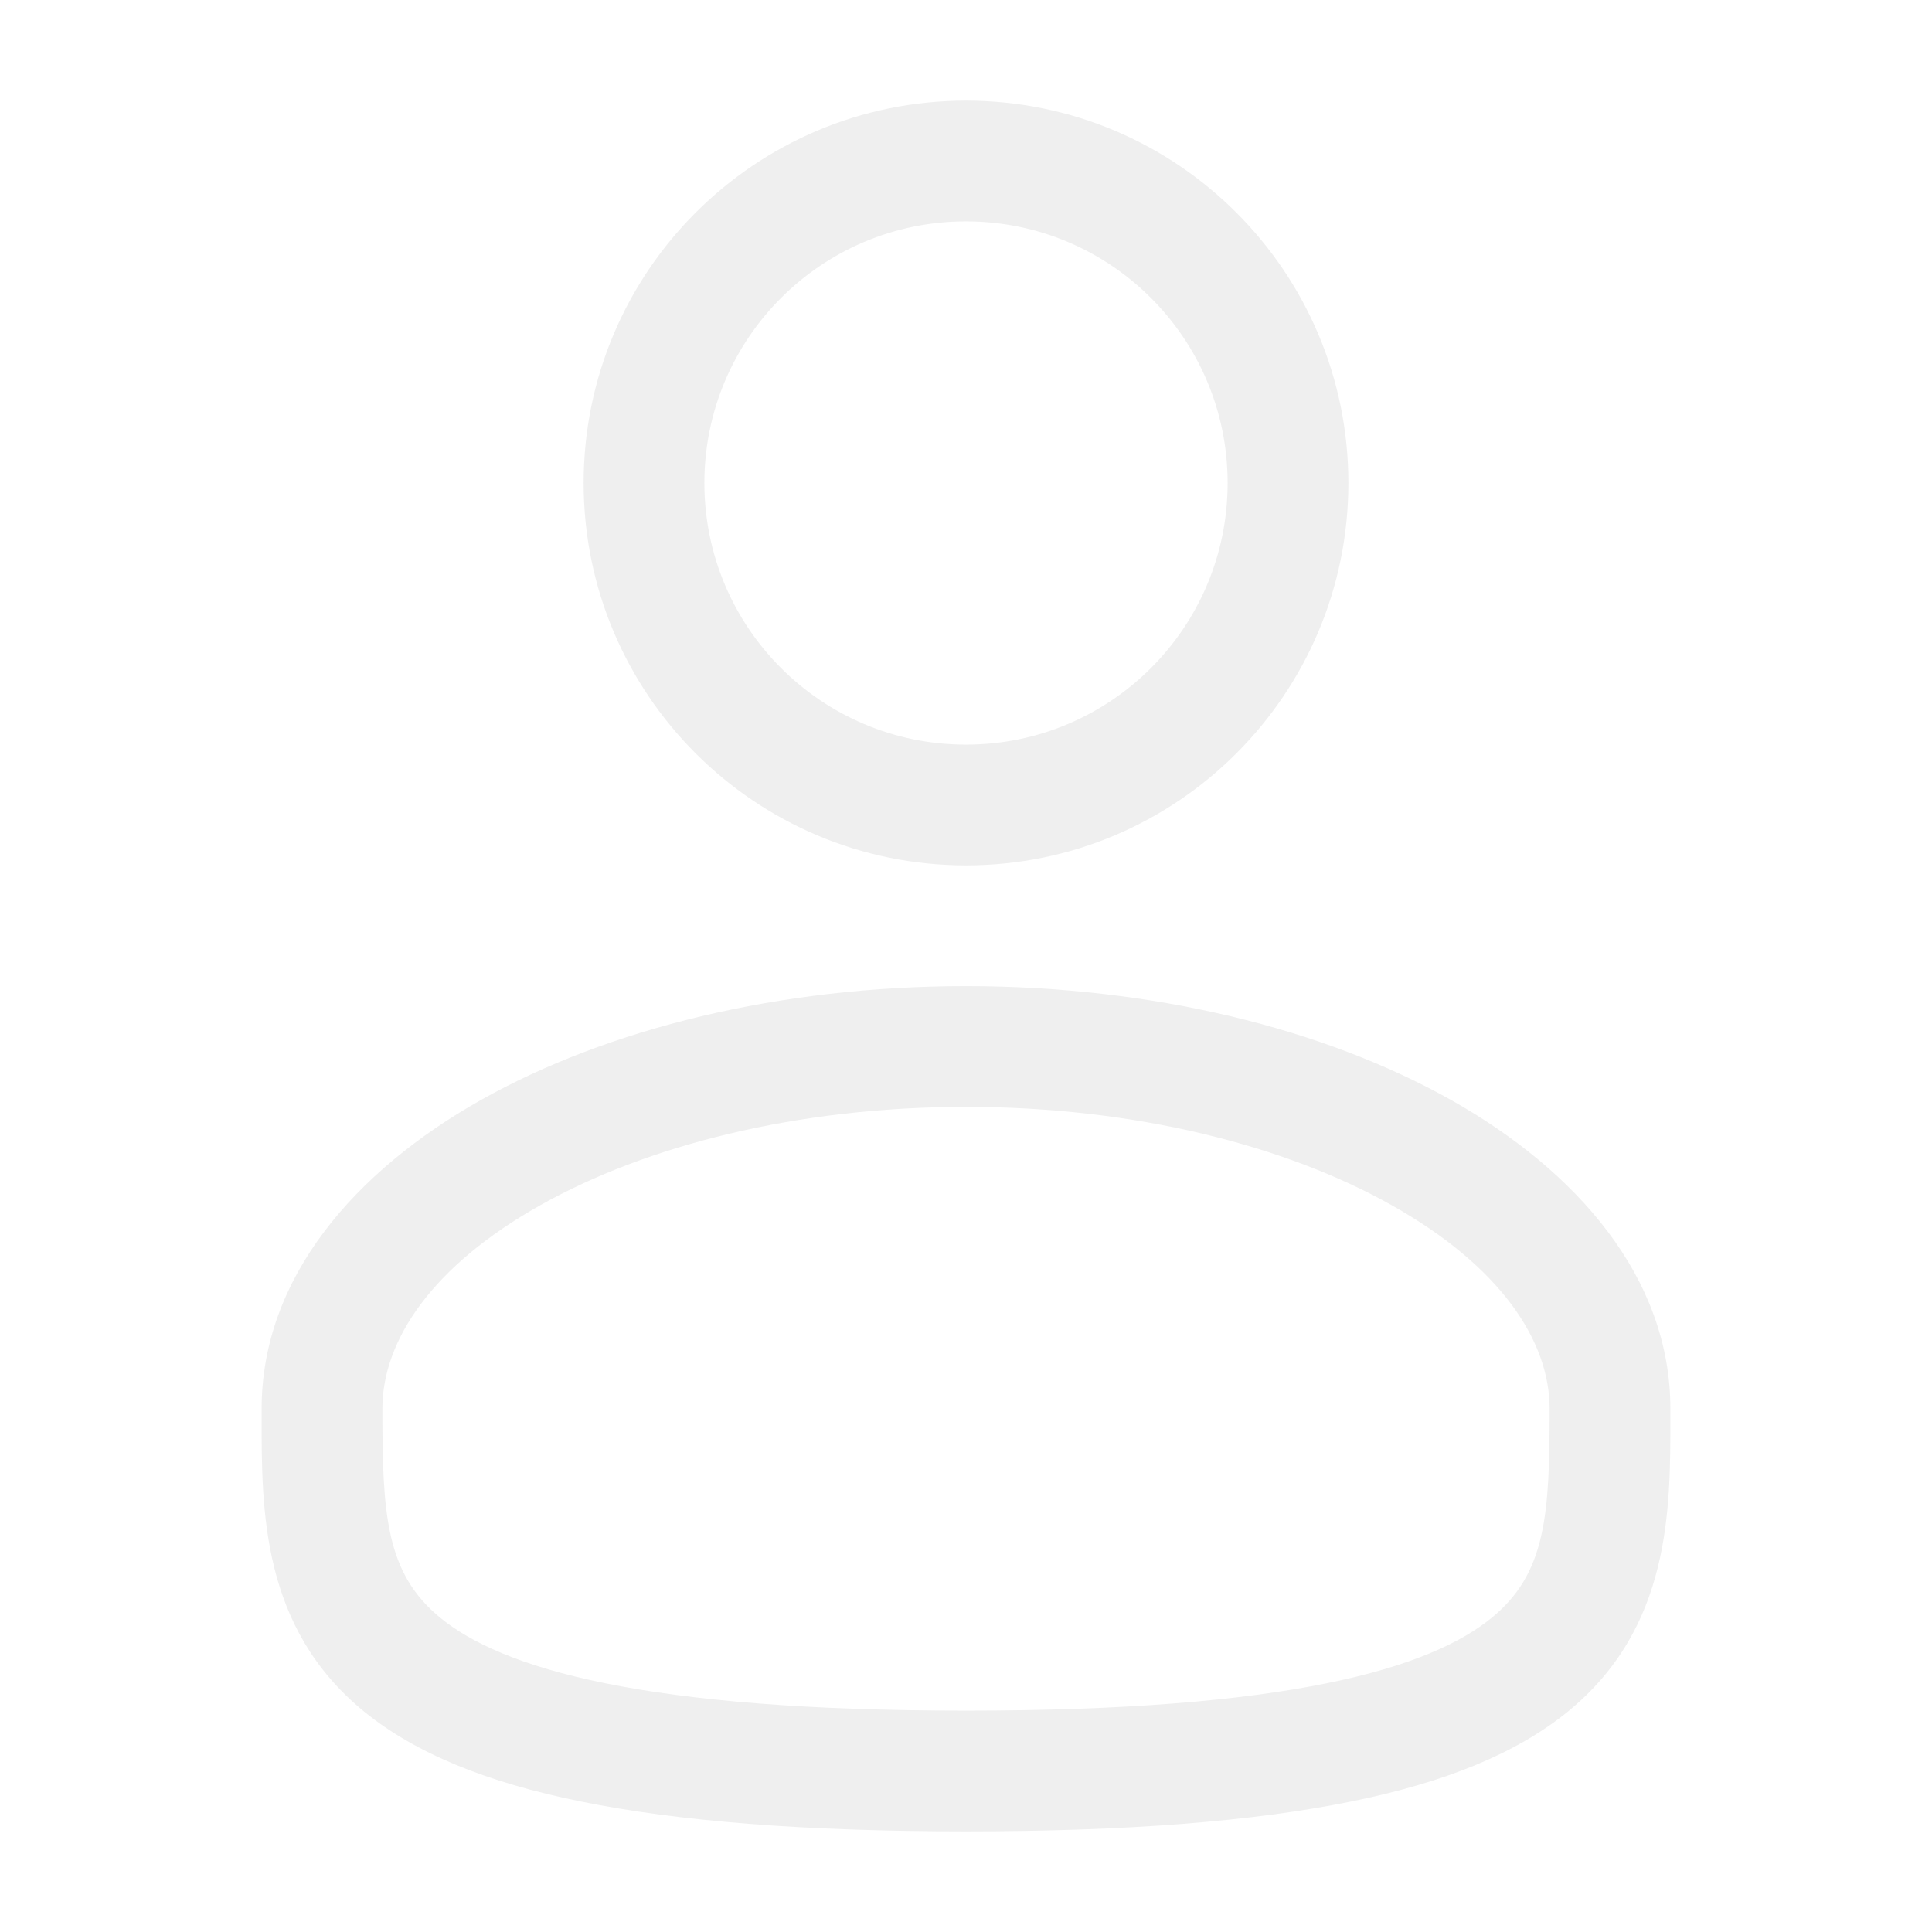
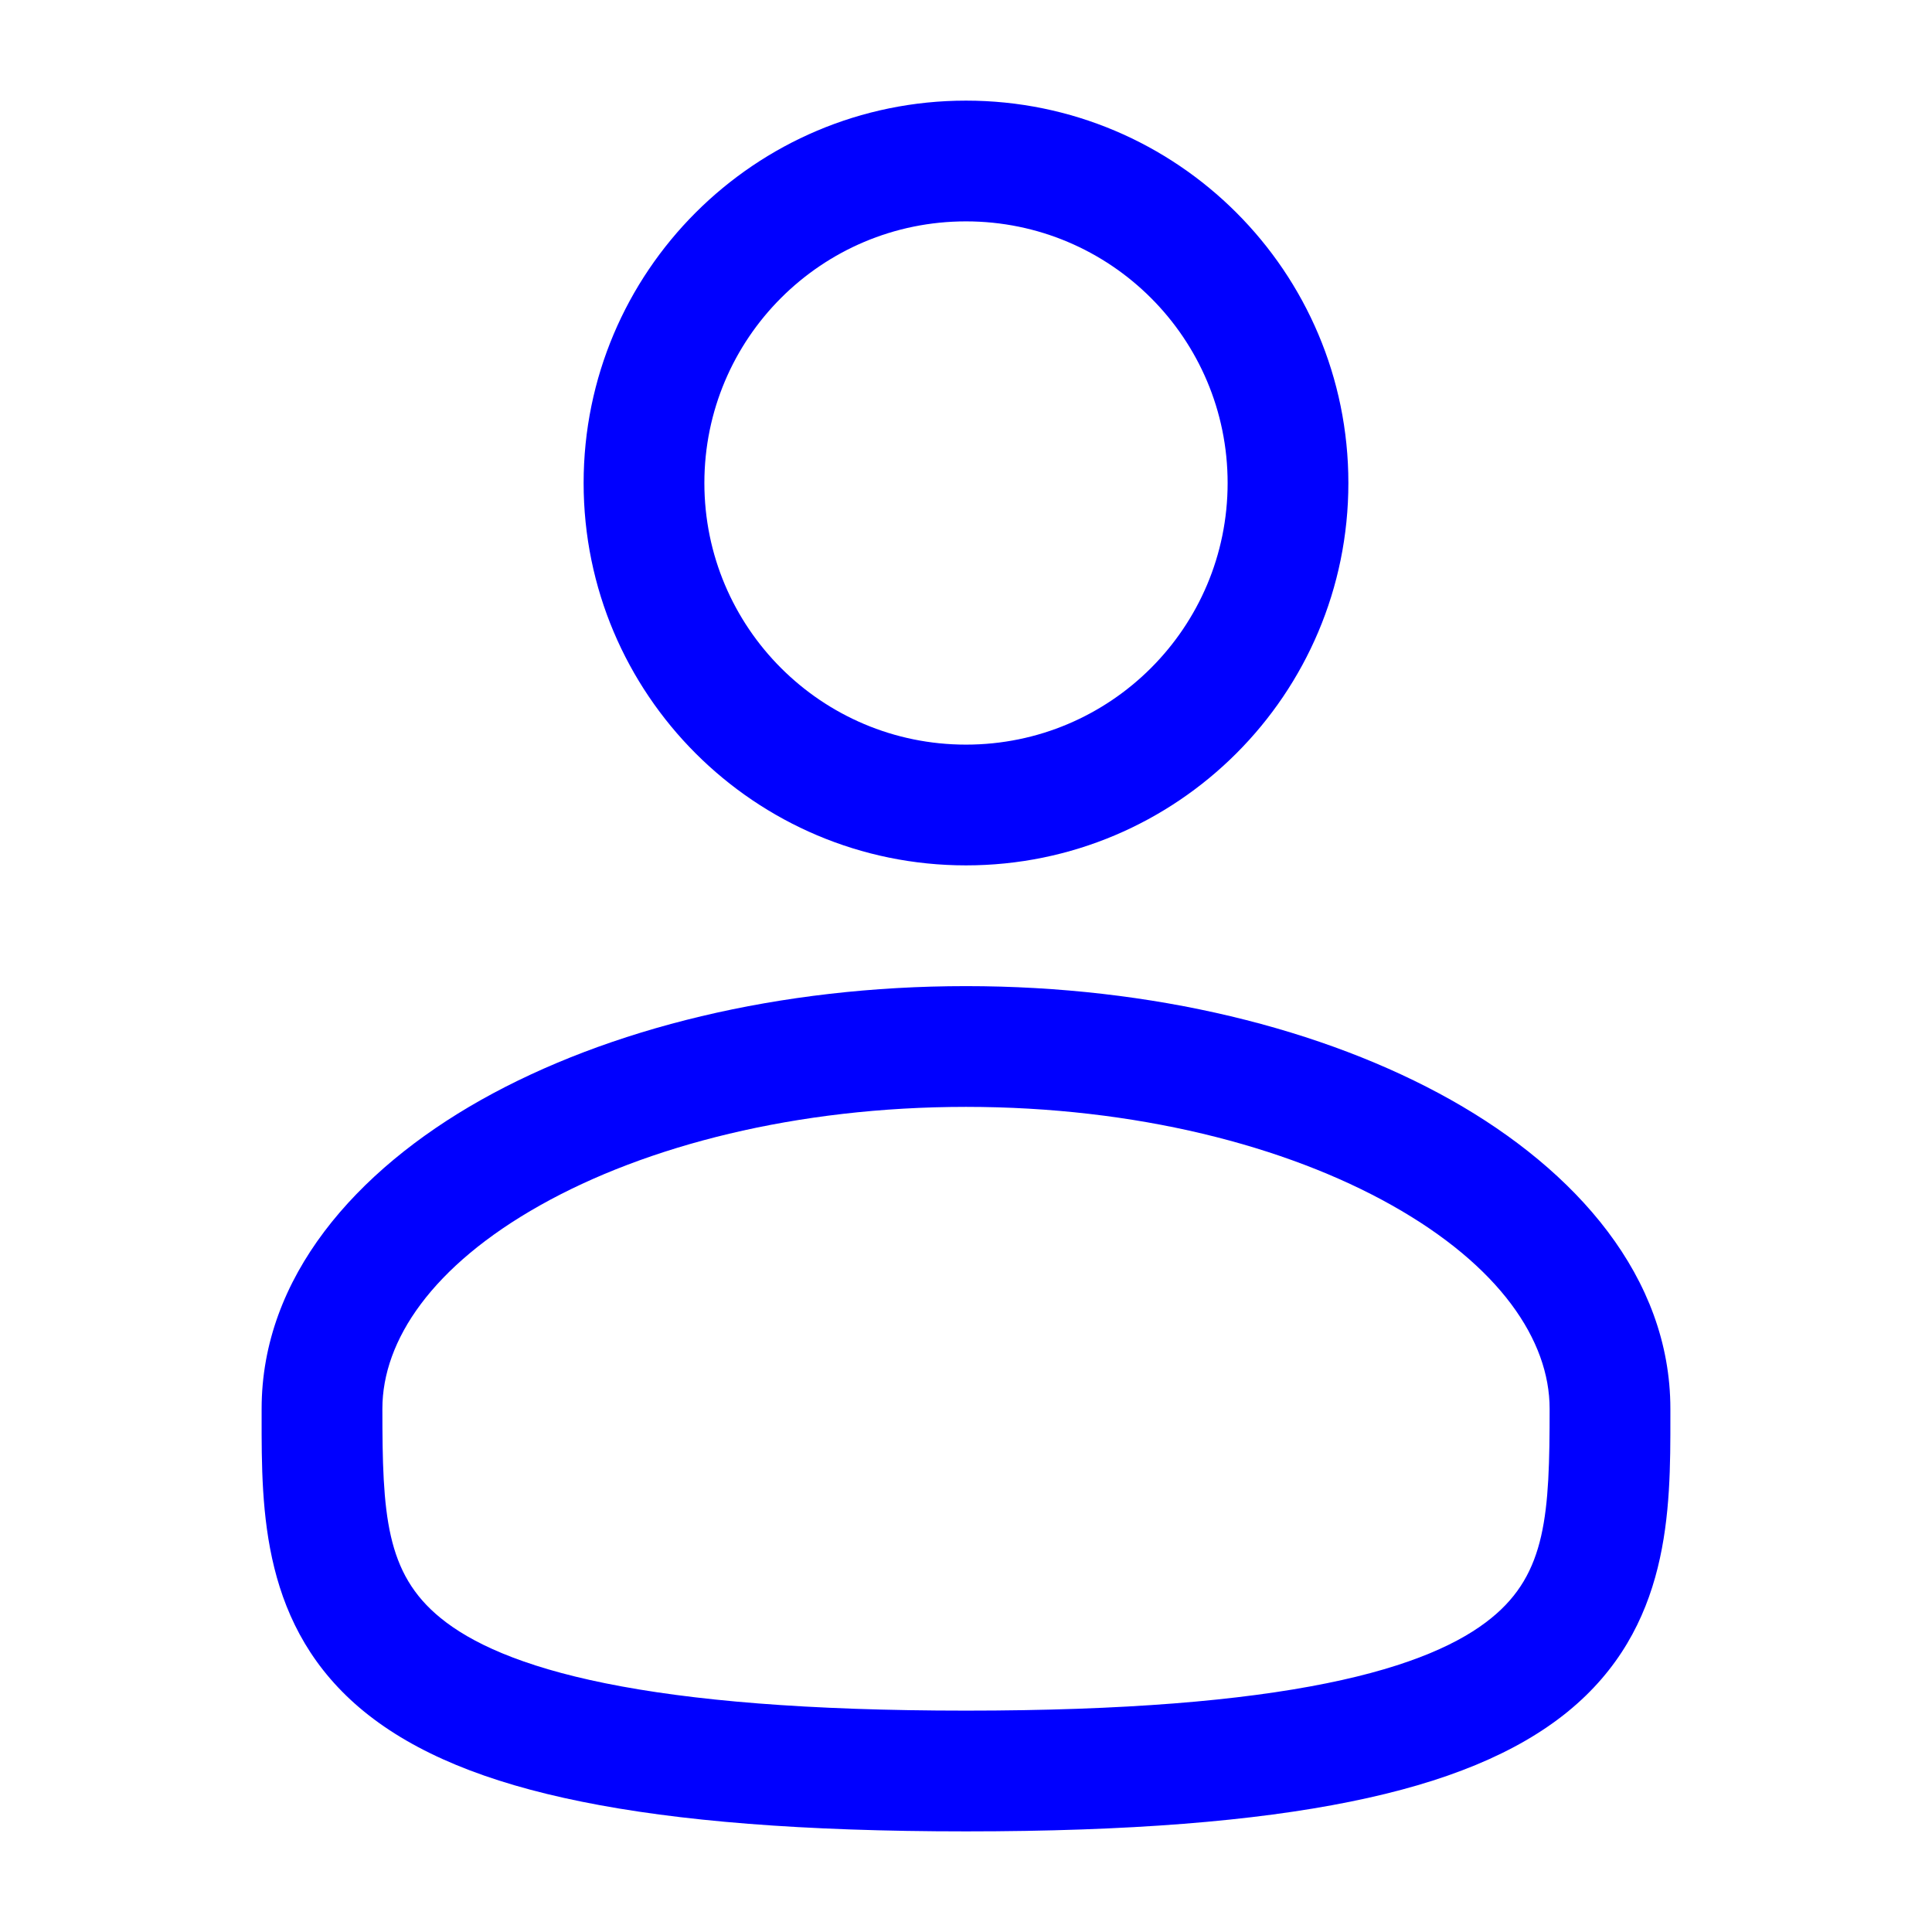
<svg xmlns="http://www.w3.org/2000/svg" width="24" height="24" viewBox="0 0 24 24" fill="none">
-   <path fill-rule="evenodd" clip-rule="evenodd" d="M12 1.25C9.377 1.25 7.25 3.377 7.25 6C7.25 8.623 9.377 10.75 12 10.75C14.623 10.75 16.75 8.623 16.75 6C16.75 3.377 14.623 1.25 12 1.25ZM8.75 6C8.75 4.205 10.205 2.75 12 2.75C13.795 2.75 15.25 4.205 15.25 6C15.25 7.795 13.795 9.25 12 9.25C10.205 9.25 8.75 7.795 8.75 6Z" fill="#EFEFEF" />
-   <path fill-rule="evenodd" clip-rule="evenodd" d="M12 12.25C9.686 12.25 7.555 12.776 5.975 13.664C4.42 14.54 3.25 15.866 3.25 17.5L3.25 17.602C3.249 18.764 3.247 20.222 4.526 21.264C5.156 21.776 6.036 22.141 7.226 22.381C8.419 22.623 9.974 22.75 12 22.75C14.026 22.75 15.581 22.623 16.774 22.381C17.963 22.141 18.844 21.776 19.474 21.264C20.753 20.222 20.751 18.764 20.75 17.602L20.75 17.5C20.75 15.866 19.581 14.54 18.025 13.664C16.445 12.776 14.314 12.25 12 12.25ZM4.75 17.5C4.75 16.649 5.371 15.725 6.711 14.972C8.027 14.232 9.895 13.75 12 13.75C14.105 13.75 15.973 14.232 17.289 14.972C18.629 15.725 19.25 16.649 19.25 17.5C19.25 18.808 19.21 19.544 18.526 20.1C18.156 20.402 17.537 20.697 16.476 20.911C15.419 21.125 13.974 21.25 12 21.25C10.026 21.25 8.581 21.125 7.524 20.911C6.464 20.697 5.844 20.402 5.474 20.1C4.79 19.544 4.75 18.808 4.75 17.5Z" fill="#EFEFEF" />
+   <path fill-rule="evenodd" clip-rule="evenodd" d="M12 1.25C9.377 1.25 7.25 3.377 7.25 6C7.25 8.623 9.377 10.75 12 10.75C14.623 10.75 16.75 8.623 16.75 6C16.75 3.377 14.623 1.25 12 1.25ZM8.75 6C8.75 4.205 10.205 2.75 12 2.75C13.795 2.75 15.25 4.205 15.25 6C15.25 7.795 13.795 9.25 12 9.25C10.205 9.25 8.75 7.795 8.75 6Z" fill="blue" />
+   <path fill-rule="evenodd" clip-rule="evenodd" d="M12 12.25C9.686 12.25 7.555 12.776 5.975 13.664C4.42 14.54 3.25 15.866 3.25 17.5L3.25 17.602C3.249 18.764 3.247 20.222 4.526 21.264C5.156 21.776 6.036 22.141 7.226 22.381C8.419 22.623 9.974 22.75 12 22.75C14.026 22.75 15.581 22.623 16.774 22.381C17.963 22.141 18.844 21.776 19.474 21.264C20.753 20.222 20.751 18.764 20.75 17.602L20.75 17.5C20.75 15.866 19.581 14.54 18.025 13.664C16.445 12.776 14.314 12.25 12 12.25ZM4.75 17.5C4.75 16.649 5.371 15.725 6.711 14.972C8.027 14.232 9.895 13.75 12 13.75C14.105 13.75 15.973 14.232 17.289 14.972C18.629 15.725 19.25 16.649 19.25 17.5C19.25 18.808 19.21 19.544 18.526 20.1C18.156 20.402 17.537 20.697 16.476 20.911C15.419 21.125 13.974 21.25 12 21.25C10.026 21.25 8.581 21.125 7.524 20.911C6.464 20.697 5.844 20.402 5.474 20.1C4.79 19.544 4.75 18.808 4.75 17.5Z" fill="blue" />
</svg>
